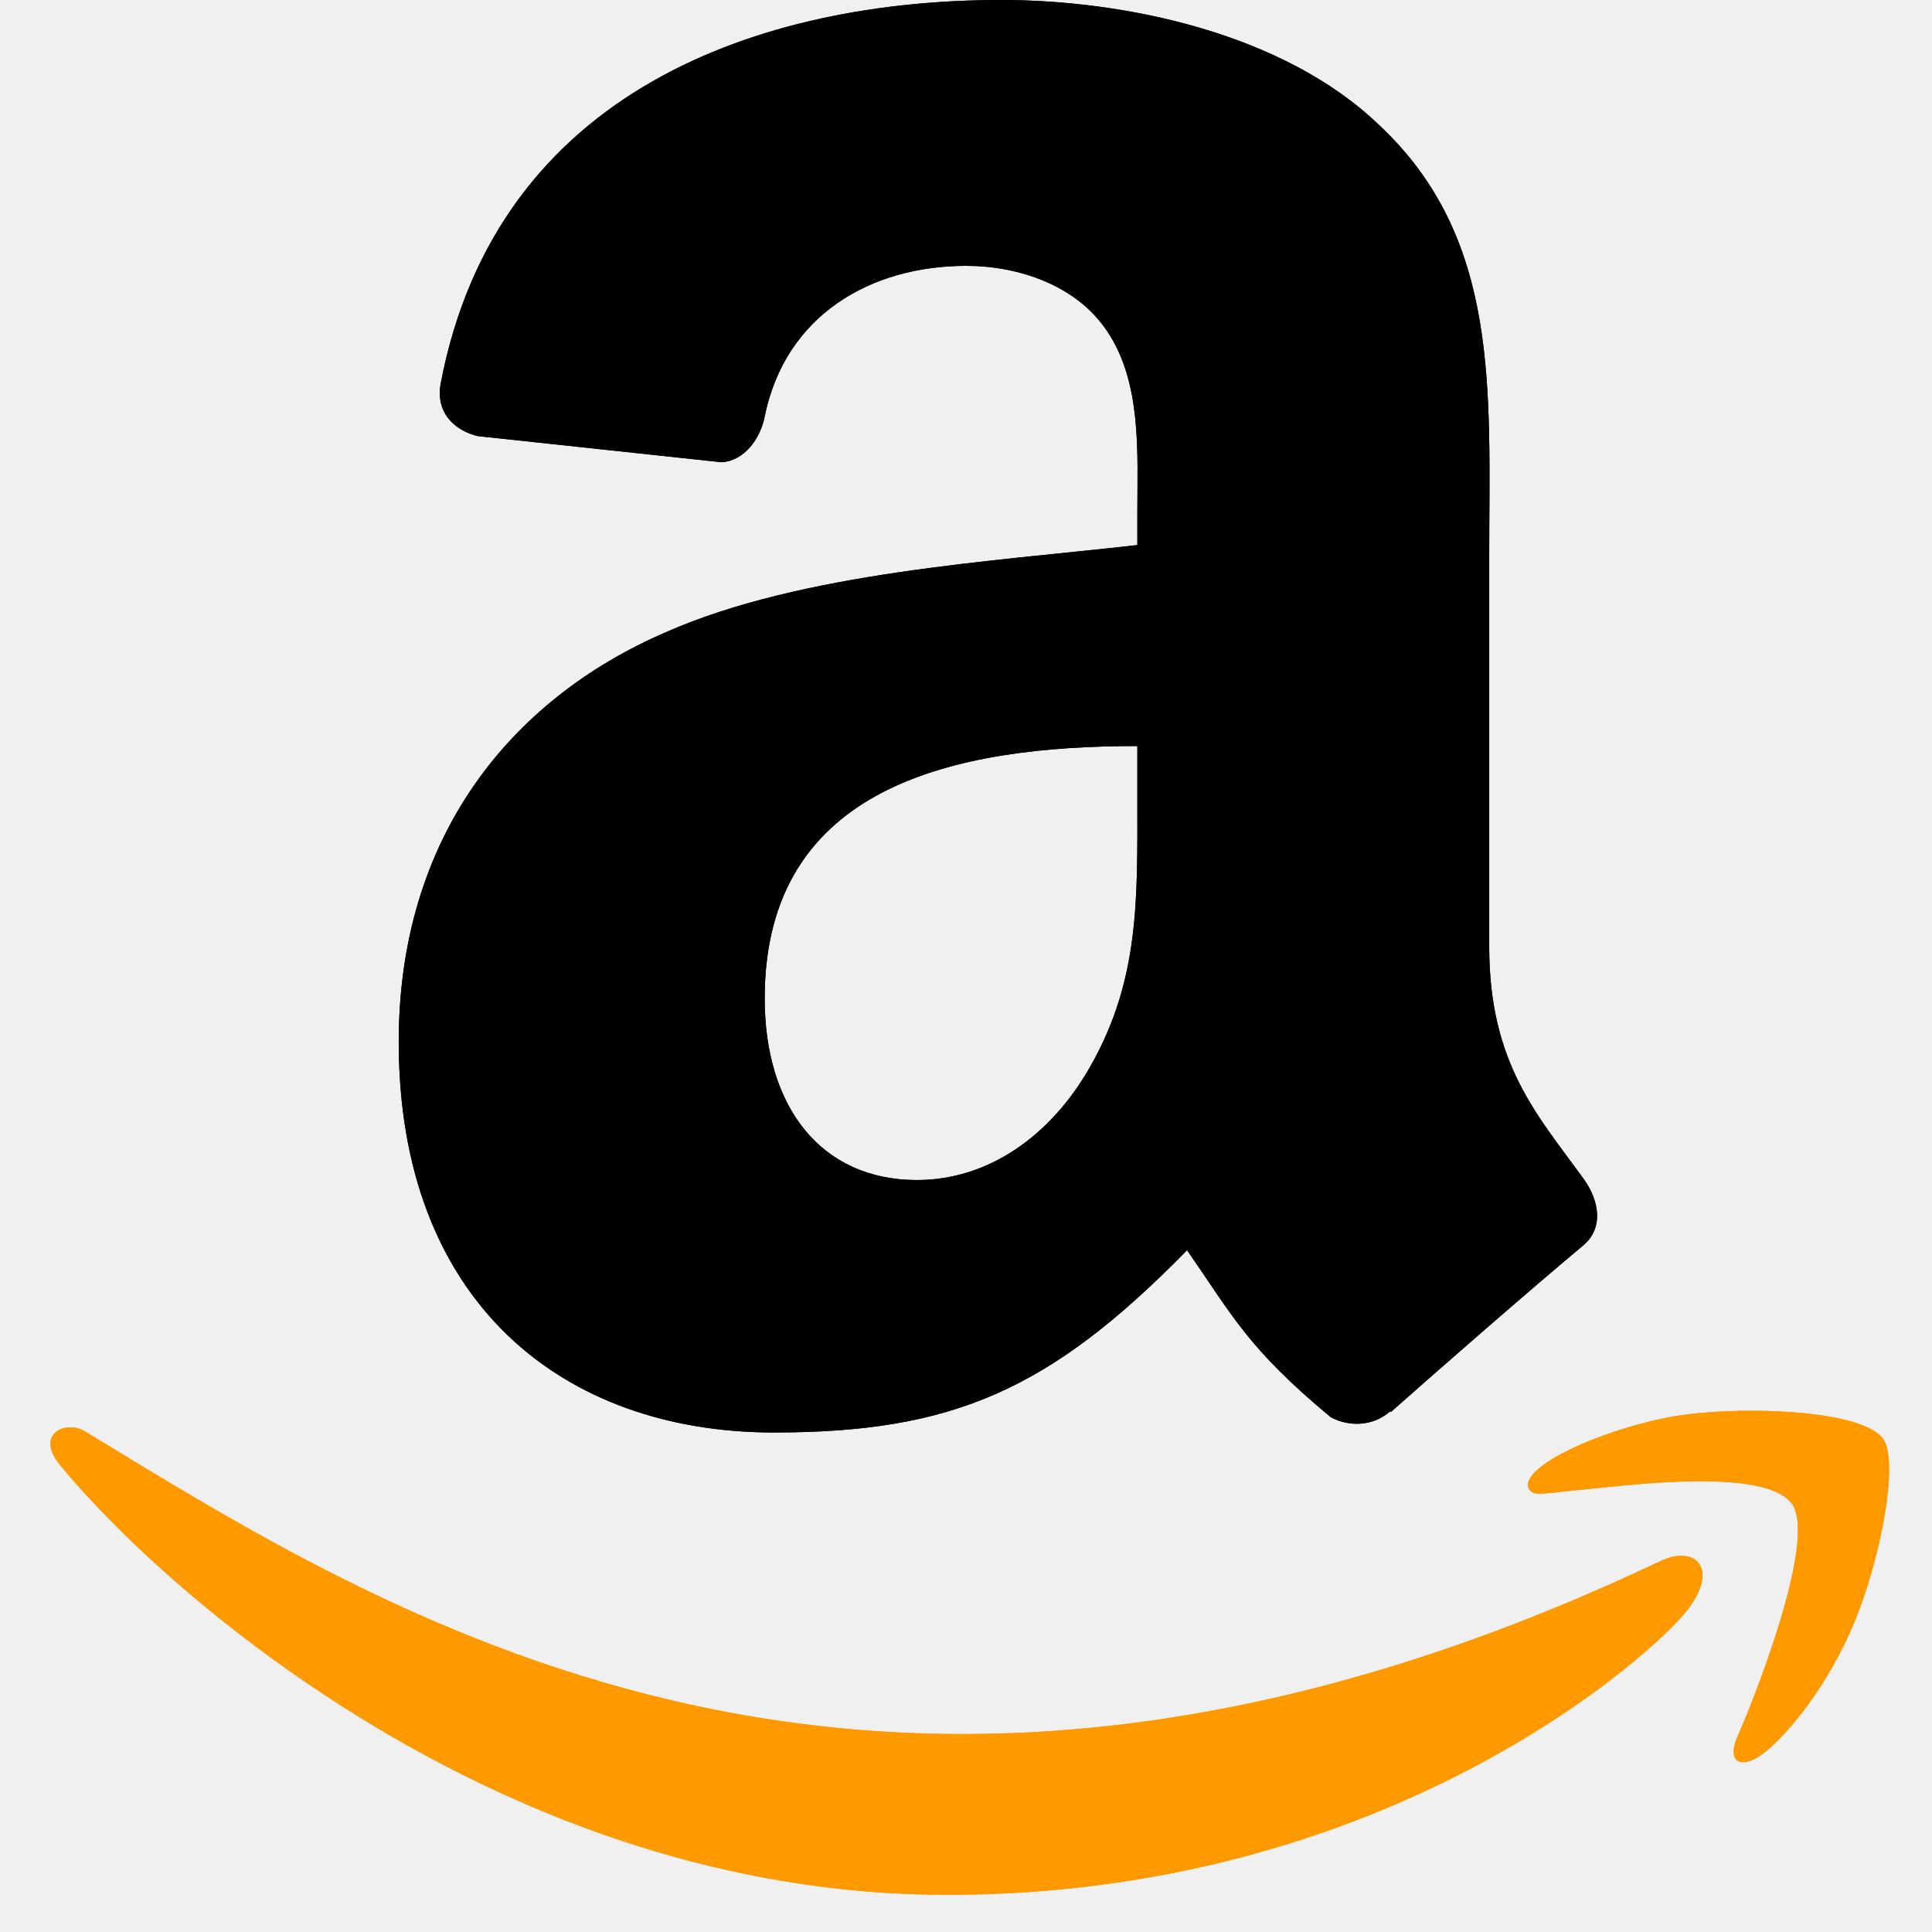
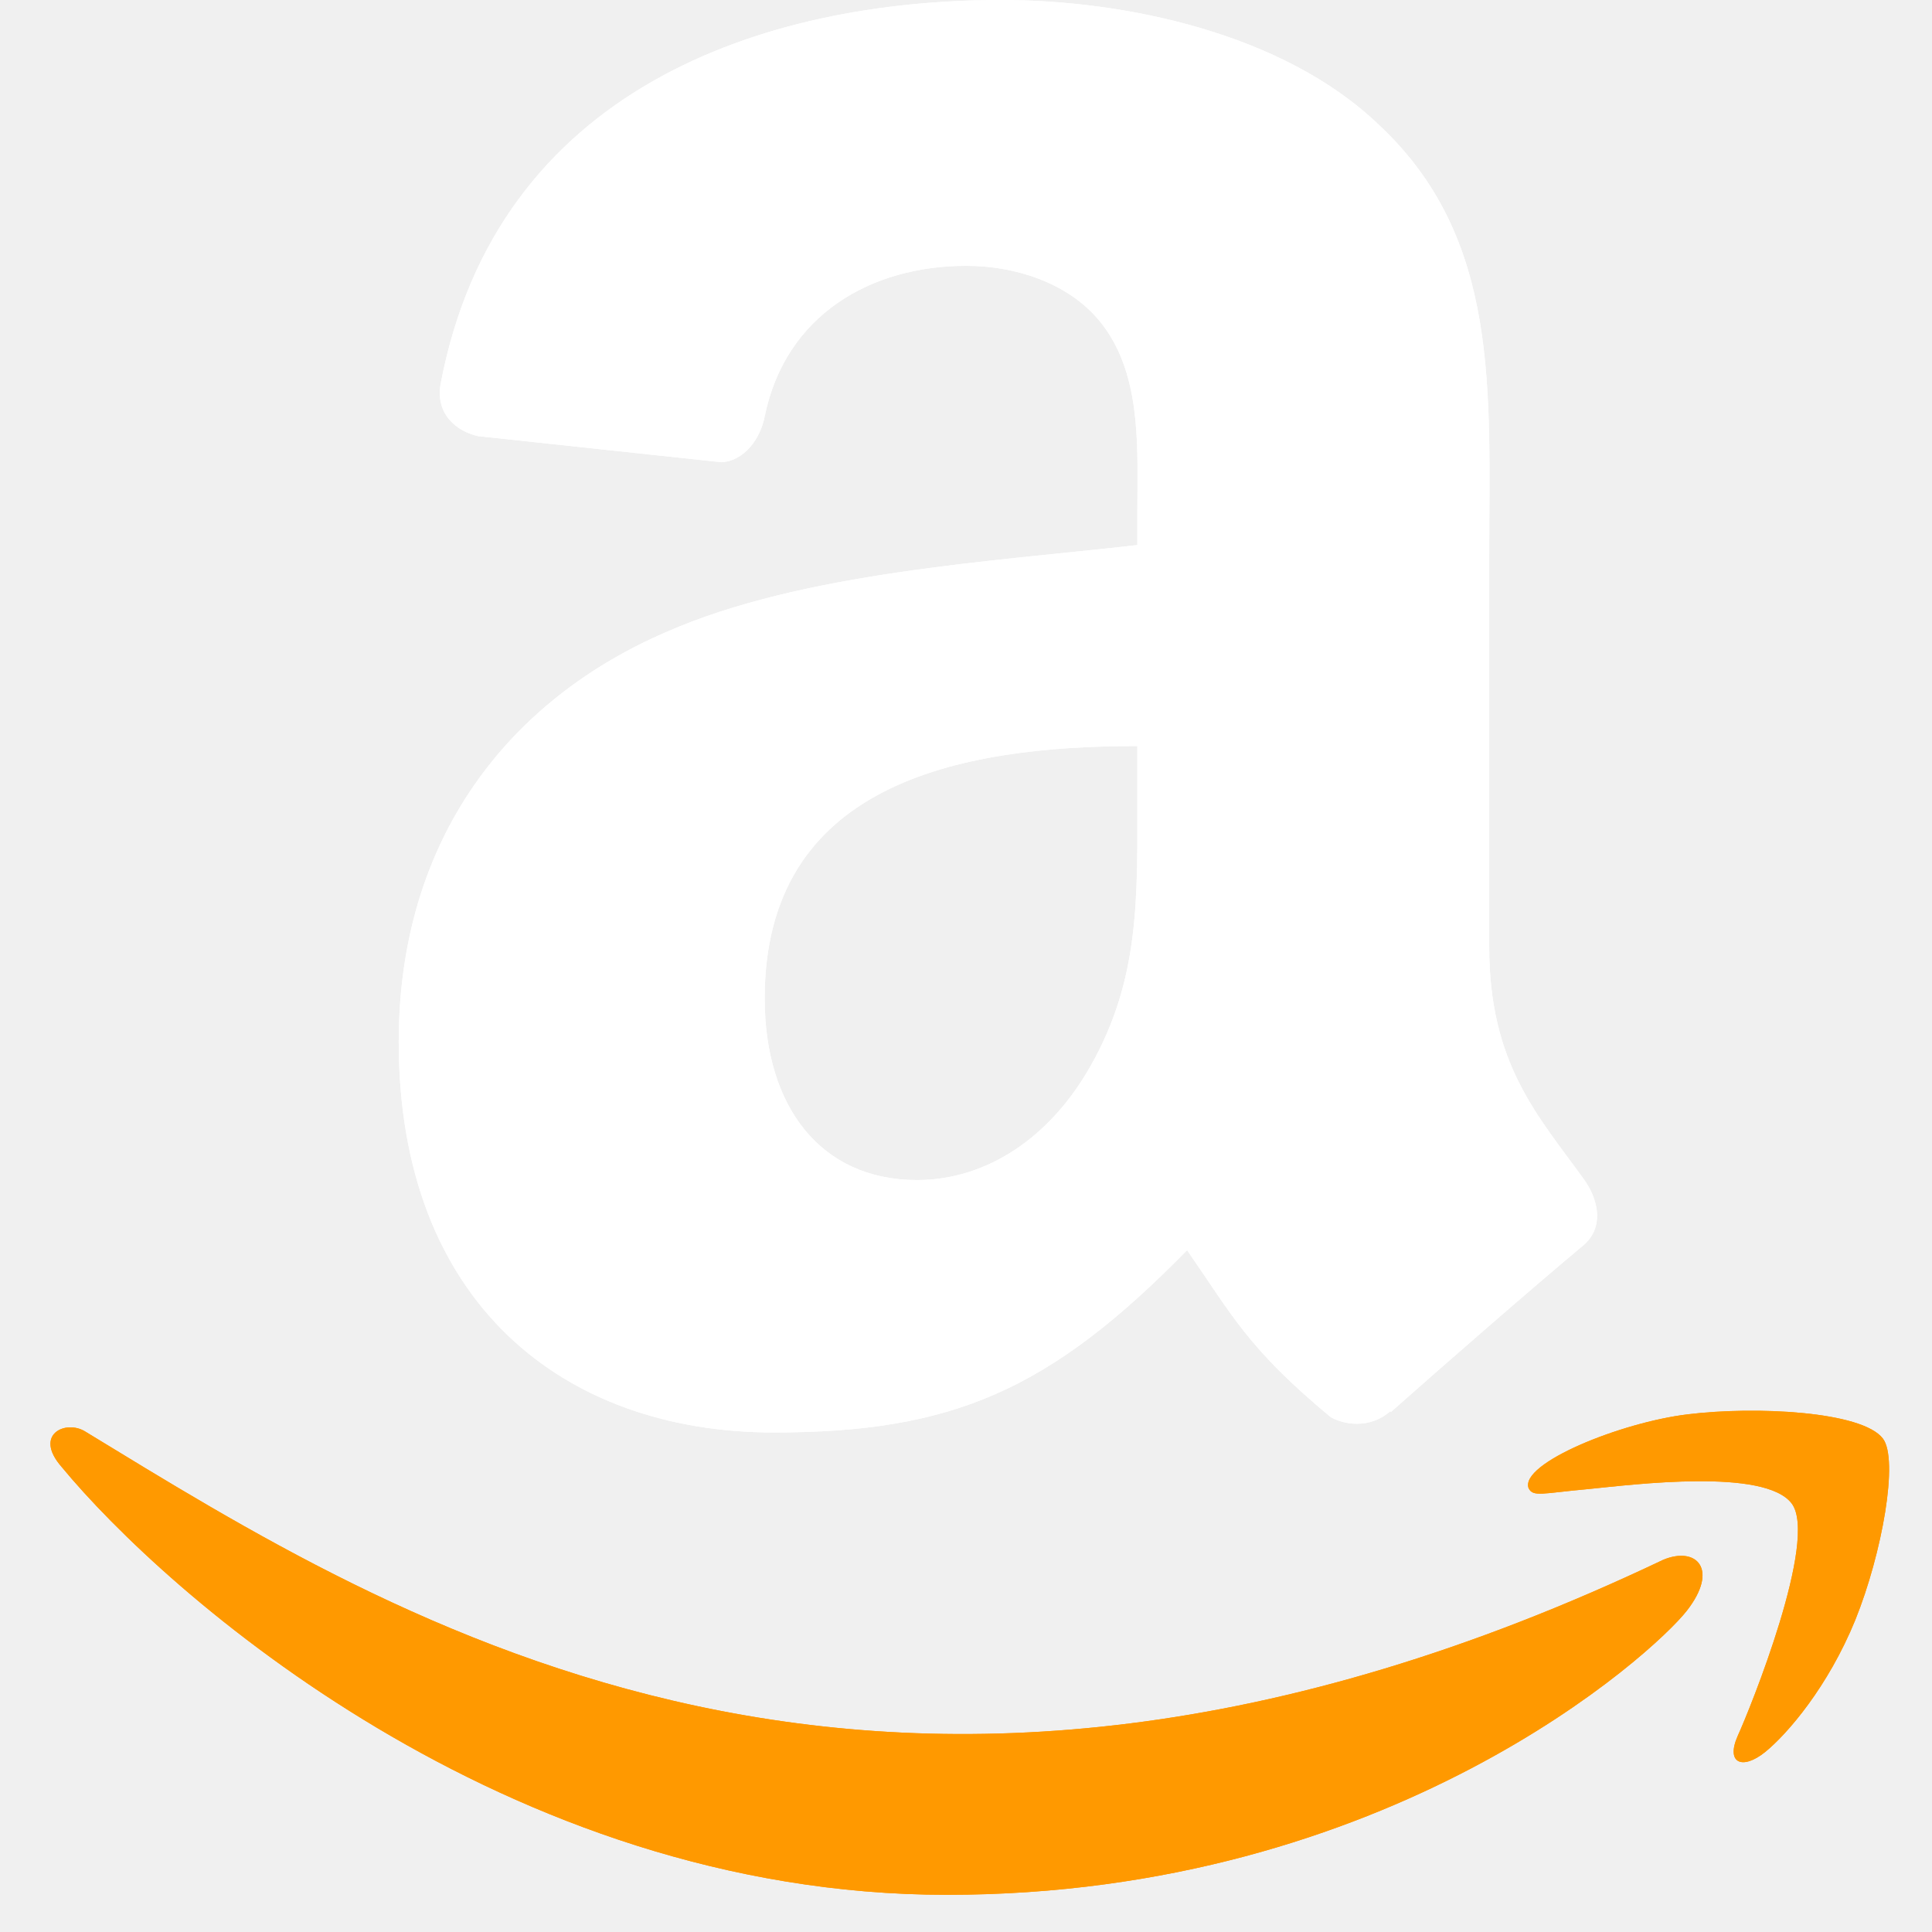
<svg xmlns="http://www.w3.org/2000/svg" height="2500" viewBox="2.167 .438 251.038 259.969" width="2500">
  <g fill="none" fill-rule="evenodd">
    <path d="m221.503 210.324c-105.235 50.083-170.545 8.18-212.352-17.271-2.587-1.604-6.984.375-3.169 4.757 13.928 16.888 59.573 57.593 119.153 57.593 59.621 0 95.09-32.532 99.527-38.207 4.407-5.627 1.294-8.731-3.16-6.872zm29.555-16.322c-2.826-3.68-17.184-4.366-26.22-3.256-9.05 1.078-22.634 6.609-21.453 9.93.606 1.244 1.843.686 8.06.127 6.234-.622 23.698-2.826 27.337 1.931 3.656 4.79-5.57 27.608-7.255 31.288-1.628 3.68.622 4.629 3.68 2.178 3.016-2.45 8.476-8.795 12.14-17.774 3.639-9.028 5.858-21.622 3.71-24.424z" fill="#f90" fill-rule="nonzero" />
-     <path d="m150.744 108.13c0 13.141.332 24.1-6.31 35.77-5.361 9.489-13.853 15.324-23.341 15.324-12.952 0-20.495-9.868-20.495-24.432 0-28.75 25.76-33.968 50.146-33.968zm34.015 82.216c-2.23 1.992-5.456 2.135-7.97.806-11.196-9.298-13.189-13.615-19.356-22.487-18.502 18.882-31.596 24.527-55.601 24.527-28.37 0-50.478-17.506-50.478-52.565 0-27.373 14.85-46.018 35.96-55.126 18.313-8.066 43.884-9.489 63.43-11.718v-4.365c0-8.018.616-17.506-4.08-24.432-4.128-6.215-12.003-8.777-18.93-8.777-12.856 0-24.337 6.594-27.136 20.257-.57 3.037-2.799 6.026-5.835 6.168l-32.735-3.51c-2.751-.618-5.787-2.847-5.028-7.07 7.543-39.66 43.36-51.616 75.43-51.616 16.415 0 37.858 4.365 50.81 16.795 16.415 15.323 14.849 35.77 14.849 58.02v52.565c0 15.798 6.547 22.724 12.714 31.264 2.182 3.036 2.657 6.69-.095 8.966-6.879 5.74-19.119 16.415-25.855 22.393l-.095-.095" fill="#000" />
+     <path d="m150.744 108.13c0 13.141.332 24.1-6.31 35.77-5.361 9.489-13.853 15.324-23.341 15.324-12.952 0-20.495-9.868-20.495-24.432 0-28.75 25.76-33.968 50.146-33.968zm34.015 82.216c-2.23 1.992-5.456 2.135-7.97.806-11.196-9.298-13.189-13.615-19.356-22.487-18.502 18.882-31.596 24.527-55.601 24.527-28.37 0-50.478-17.506-50.478-52.565 0-27.373 14.85-46.018 35.96-55.126 18.313-8.066 43.884-9.489 63.43-11.718v-4.365c0-8.018.616-17.506-4.08-24.432-4.128-6.215-12.003-8.777-18.93-8.777-12.856 0-24.337 6.594-27.136 20.257-.57 3.037-2.799 6.026-5.835 6.168l-32.735-3.51c-2.751-.618-5.787-2.847-5.028-7.07 7.543-39.66 43.36-51.616 75.43-51.616 16.415 0 37.858 4.365 50.81 16.795 16.415 15.323 14.849 35.77 14.849 58.02v52.565c0 15.798 6.547 22.724 12.714 31.264 2.182 3.036 2.657 6.69-.095 8.966-6.879 5.74-19.119 16.415-25.855 22.393l-.095-.095" fill="#ffffff" />
    <path d="m221.503 210.324c-105.235 50.083-170.545 8.18-212.352-17.271-2.587-1.604-6.984.375-3.169 4.757 13.928 16.888 59.573 57.593 119.153 57.593 59.621 0 95.09-32.532 99.527-38.207 4.407-5.627 1.294-8.731-3.16-6.872zm29.555-16.322c-2.826-3.68-17.184-4.366-26.22-3.256-9.05 1.078-22.634 6.609-21.453 9.93.606 1.244 1.843.686 8.06.127 6.234-.622 23.698-2.826 27.337 1.931 3.656 4.79-5.57 27.608-7.255 31.288-1.628 3.68.622 4.629 3.68 2.178 3.016-2.45 8.476-8.795 12.14-17.774 3.639-9.028 5.858-21.622 3.71-24.424z" fill="#f90" fill-rule="nonzero" />
-     <path d="m150.744 108.13c0 13.141.332 24.1-6.31 35.77-5.361 9.489-13.853 15.324-23.341 15.324-12.952 0-20.495-9.868-20.495-24.432 0-28.75 25.76-33.968 50.146-33.968zm34.015 82.216c-2.23 1.992-5.456 2.135-7.97.806-11.196-9.298-13.189-13.615-19.356-22.487-18.502 18.882-31.596 24.527-55.601 24.527-28.37 0-50.478-17.506-50.478-52.565 0-27.373 14.85-46.018 35.96-55.126 18.313-8.066 43.884-9.489 63.43-11.718v-4.365c0-8.018.616-17.506-4.08-24.432-4.128-6.215-12.003-8.777-18.93-8.777-12.856 0-24.337 6.594-27.136 20.257-.57 3.037-2.799 6.026-5.835 6.168l-32.735-3.51c-2.751-.618-5.787-2.847-5.028-7.07 7.543-39.66 43.36-51.616 75.43-51.616 16.415 0 37.858 4.365 50.81 16.795 16.415 15.323 14.849 35.77 14.849 58.02v52.565c0 15.798 6.547 22.724 12.714 31.264 2.182 3.036 2.657 6.69-.095 8.966-6.879 5.74-19.119 16.415-25.855 22.393l-.095-.095" fill="#000" />
+     <path d="m150.744 108.13c0 13.141.332 24.1-6.31 35.77-5.361 9.489-13.853 15.324-23.341 15.324-12.952 0-20.495-9.868-20.495-24.432 0-28.75 25.76-33.968 50.146-33.968zm34.015 82.216c-2.23 1.992-5.456 2.135-7.97.806-11.196-9.298-13.189-13.615-19.356-22.487-18.502 18.882-31.596 24.527-55.601 24.527-28.37 0-50.478-17.506-50.478-52.565 0-27.373 14.85-46.018 35.96-55.126 18.313-8.066 43.884-9.489 63.43-11.718v-4.365c0-8.018.616-17.506-4.08-24.432-4.128-6.215-12.003-8.777-18.93-8.777-12.856 0-24.337 6.594-27.136 20.257-.57 3.037-2.799 6.026-5.835 6.168l-32.735-3.51c-2.751-.618-5.787-2.847-5.028-7.07 7.543-39.66 43.36-51.616 75.43-51.616 16.415 0 37.858 4.365 50.81 16.795 16.415 15.323 14.849 35.77 14.849 58.02v52.565c0 15.798 6.547 22.724 12.714 31.264 2.182 3.036 2.657 6.69-.095 8.966-6.879 5.74-19.119 16.415-25.855 22.393l-.095-.095" fill="#ffffff" />
  </g>
</svg>
